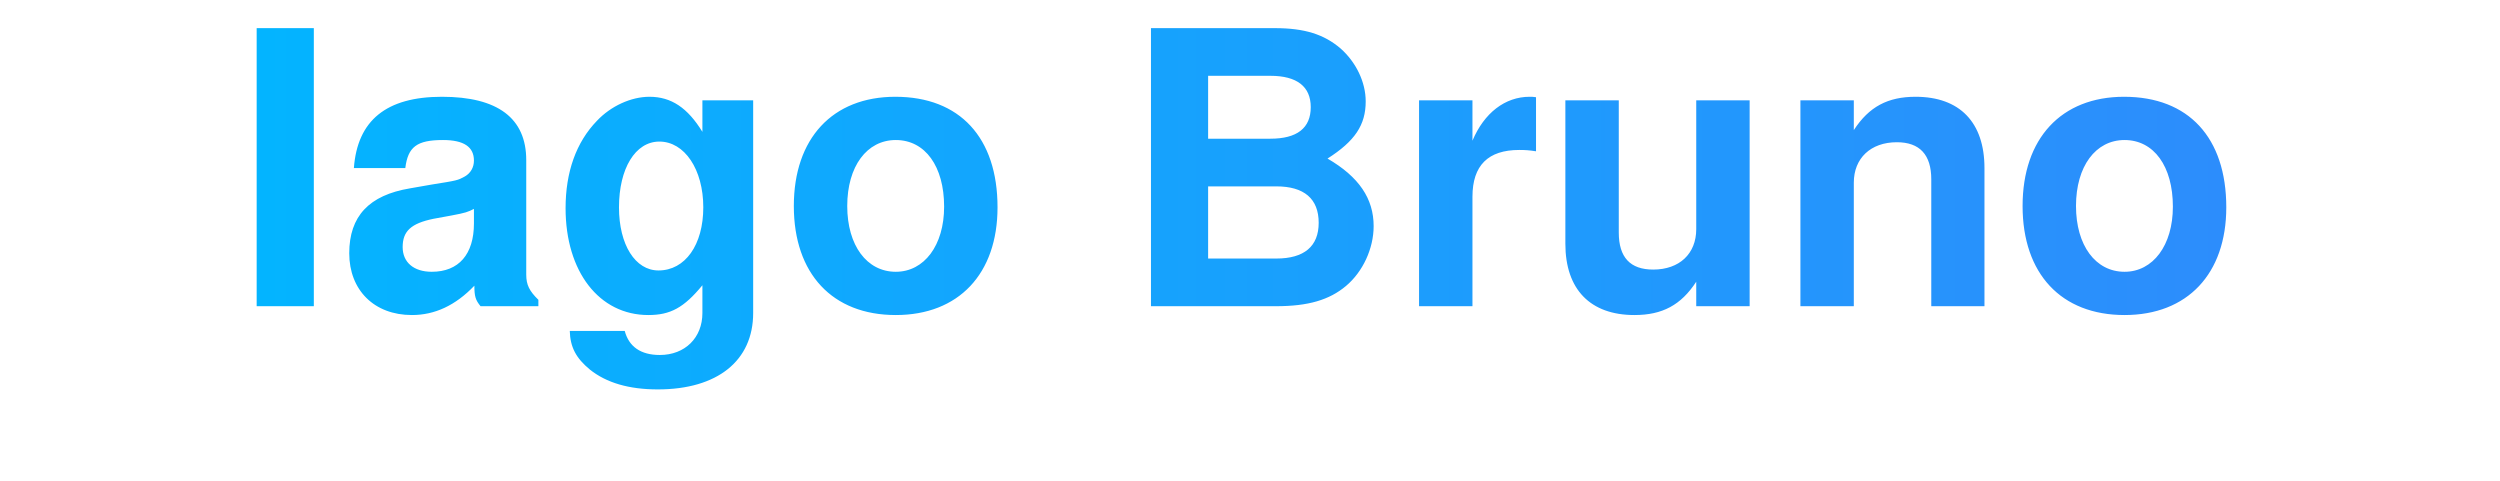
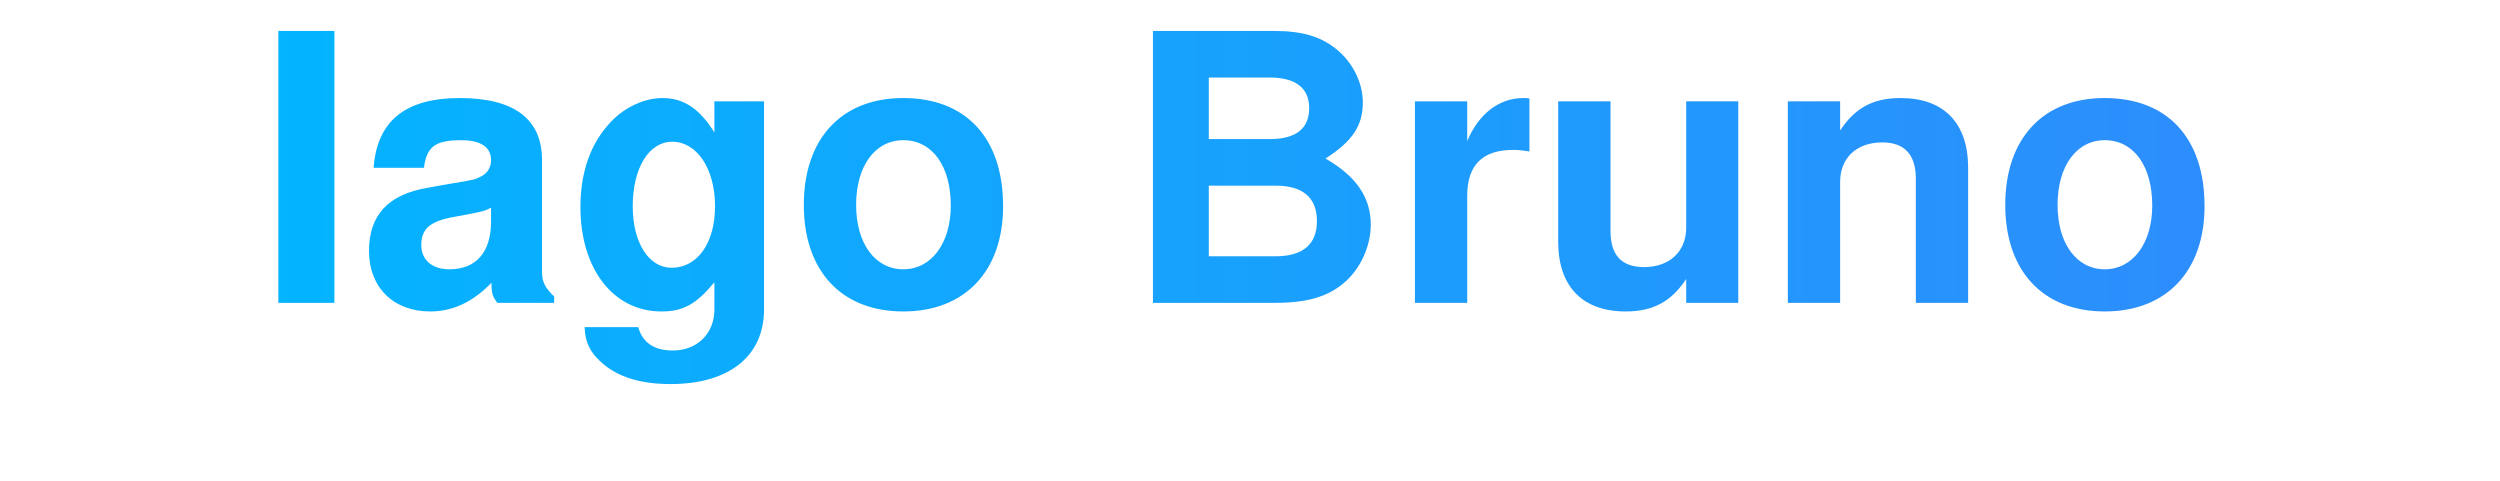
<svg xmlns="http://www.w3.org/2000/svg" viewBox="0 0 177 34">
-   <text x="49.5%" text-anchor="middle" y="32%" dy=".4em" fill="url(#pattern)" font-family="-apple-system,BlinkMacSystemFont,Segoe UI,Helvetica,Arial,sans-serif,Apple Color Emoji,Segoe UI Emoji" font-size="2.25em" font-weight="600">Iago Bruno</text>
+   <text x="49.5%" text-anchor="middle" y="32%" dy=".4em" fill="url(#pattern)" font-family="-apple-system,BlinkMacSystemFont,Segoe UI,Helvetica,Arial,sans-serif,Apple Color Emoji,Segoe UI Emoji" font-size="2.2em" font-weight="600">Iago Bruno</text>
  <defs>
    <linearGradient id="gradient" x1="0%" y1="0%" x2="100%" y2="0">
      <stop offset="0%" stop-color="#00B7FF" />
      <stop offset="50%" stop-color="#734BF7" />
      <stop offset="100%" stop-color="#00B7FF" />
    </linearGradient>
    <pattern id="pattern" x="0" y="0" width="300%" height="100%" patternUnits="userSpaceOnUse">
      <rect width="150%" height="100%" fill="url(#gradient)">
        <animate attributeType="XML" attributeName="x" from="0" to="150%" dur="8s" repeatCount="indefinite" />
      </rect>
      <rect x="-150%" width="150%" height="100%" fill="url(#gradient)">
        <animate attributeType="XML" attributeName="x" from="-150%" to="0" dur="8s" repeatCount="indefinite" />
      </rect>
    </pattern>
  </defs>
</svg>
